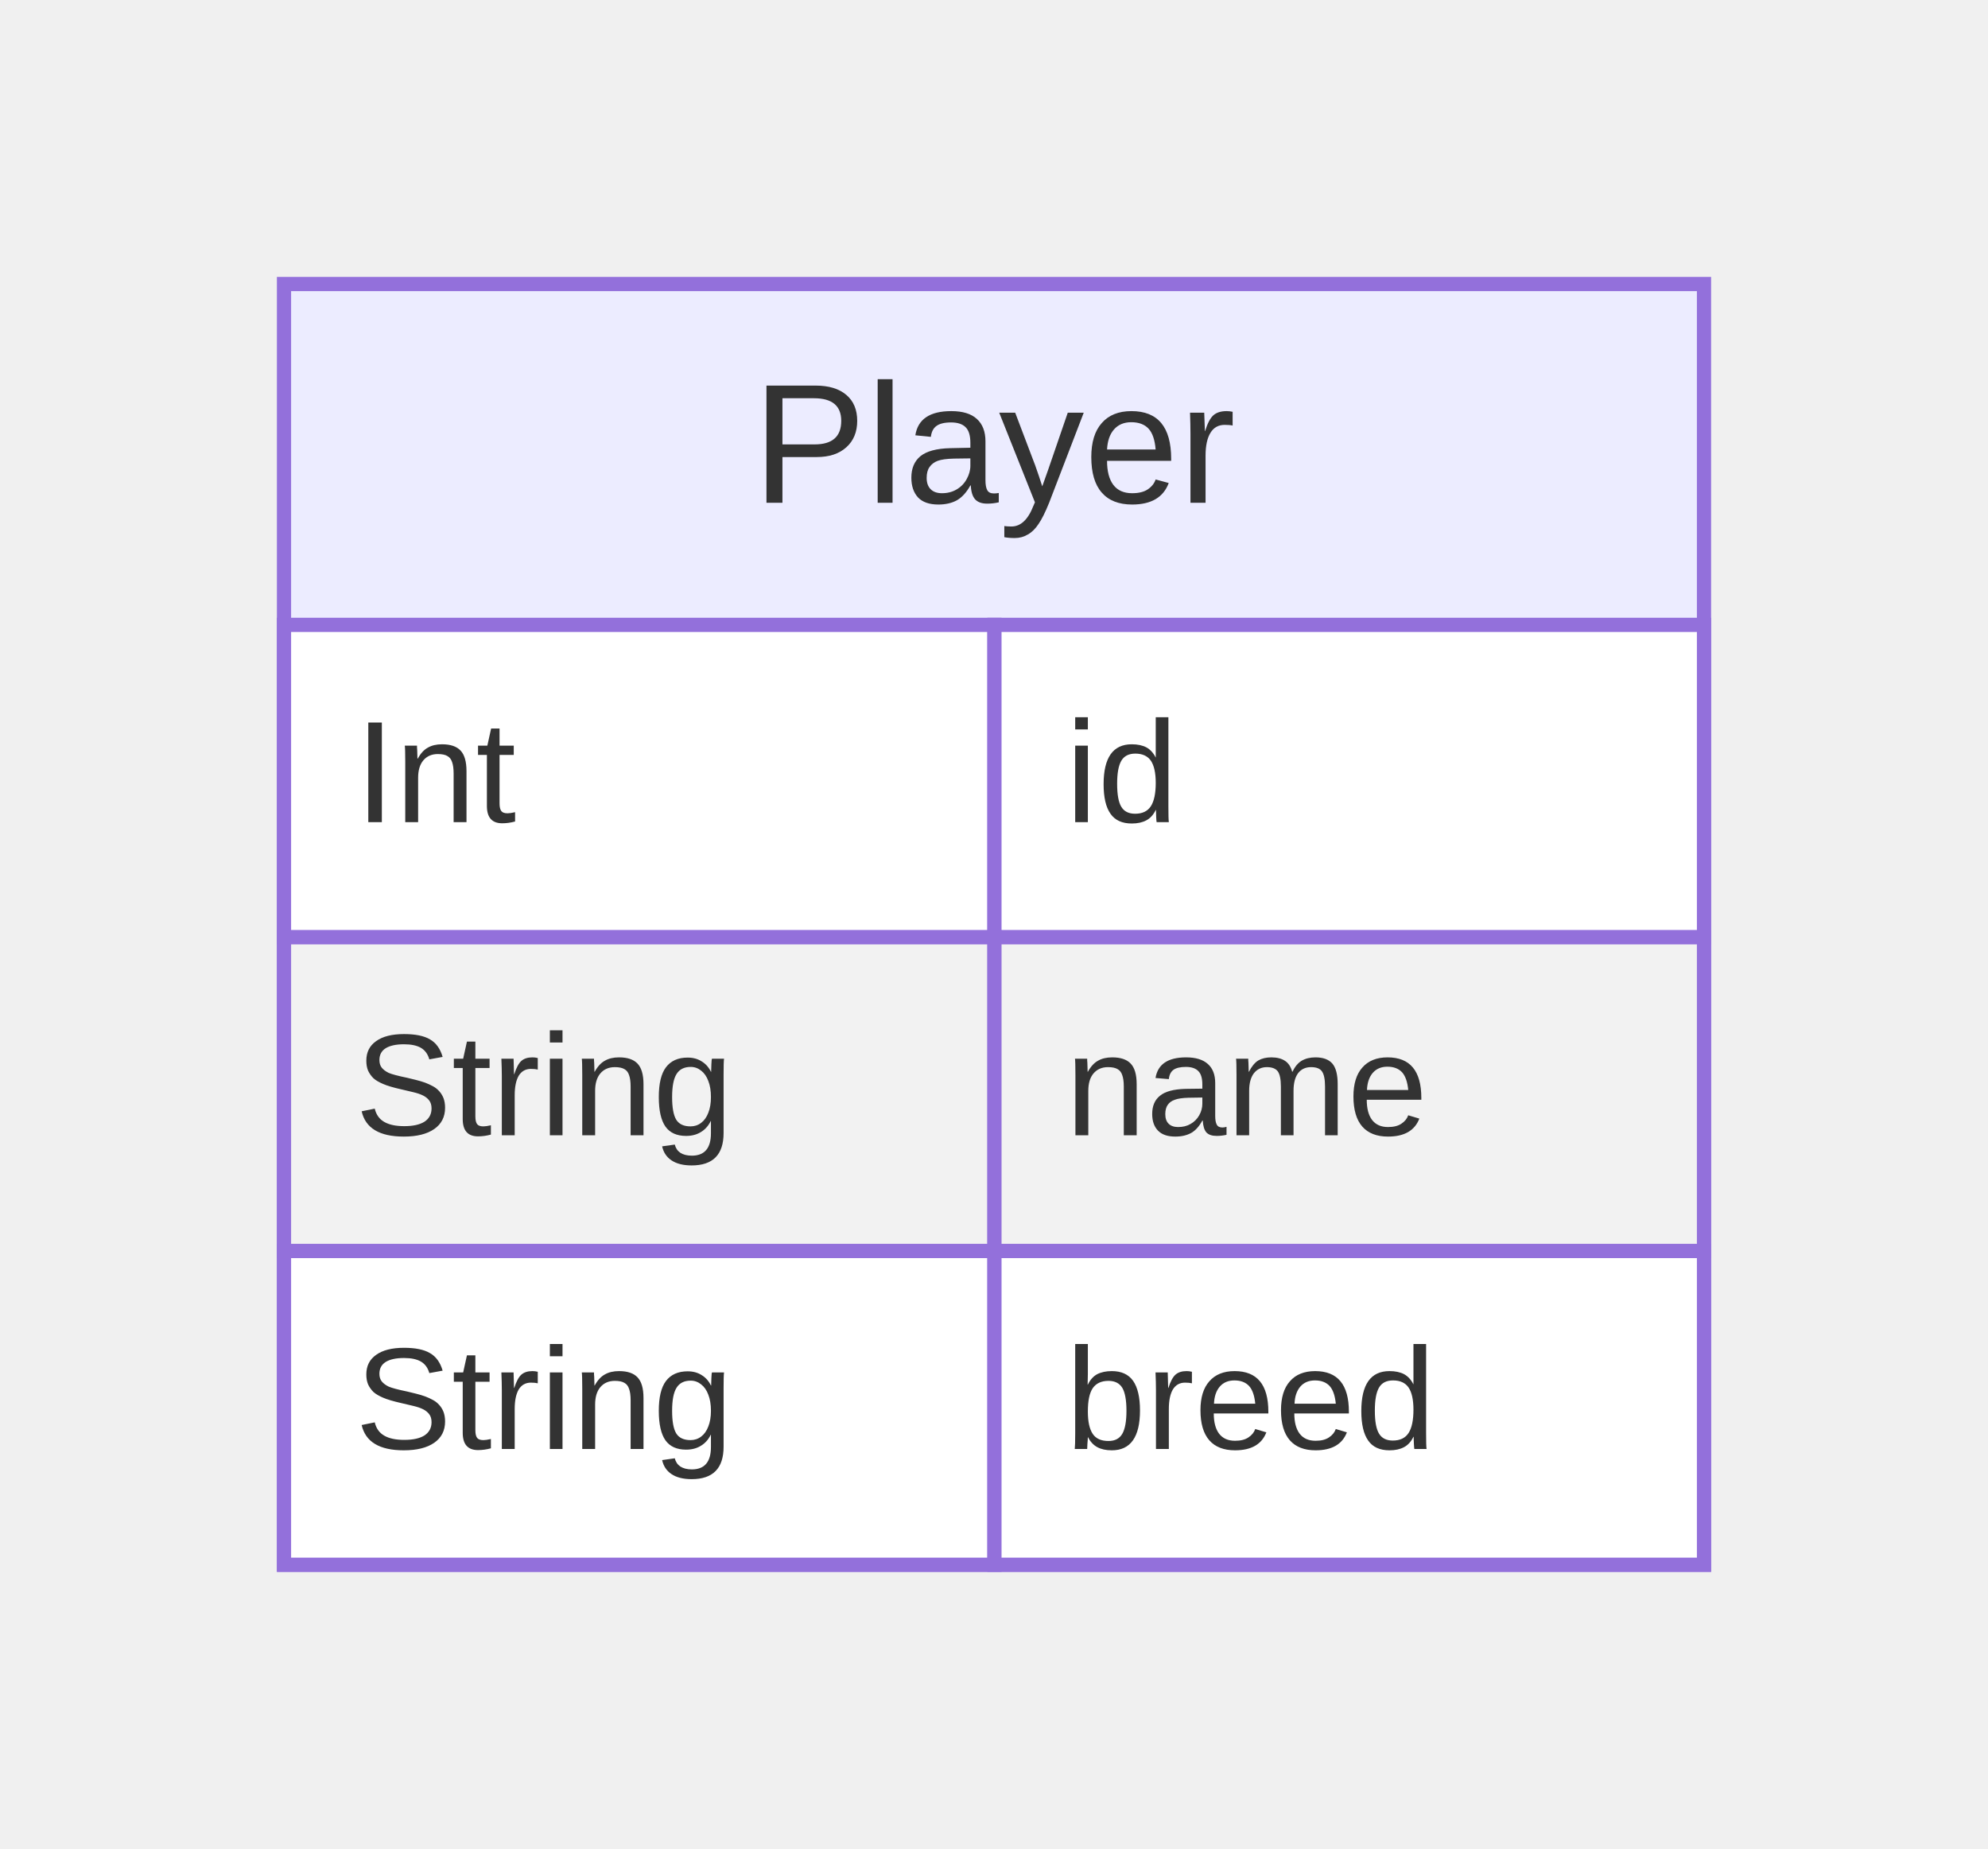
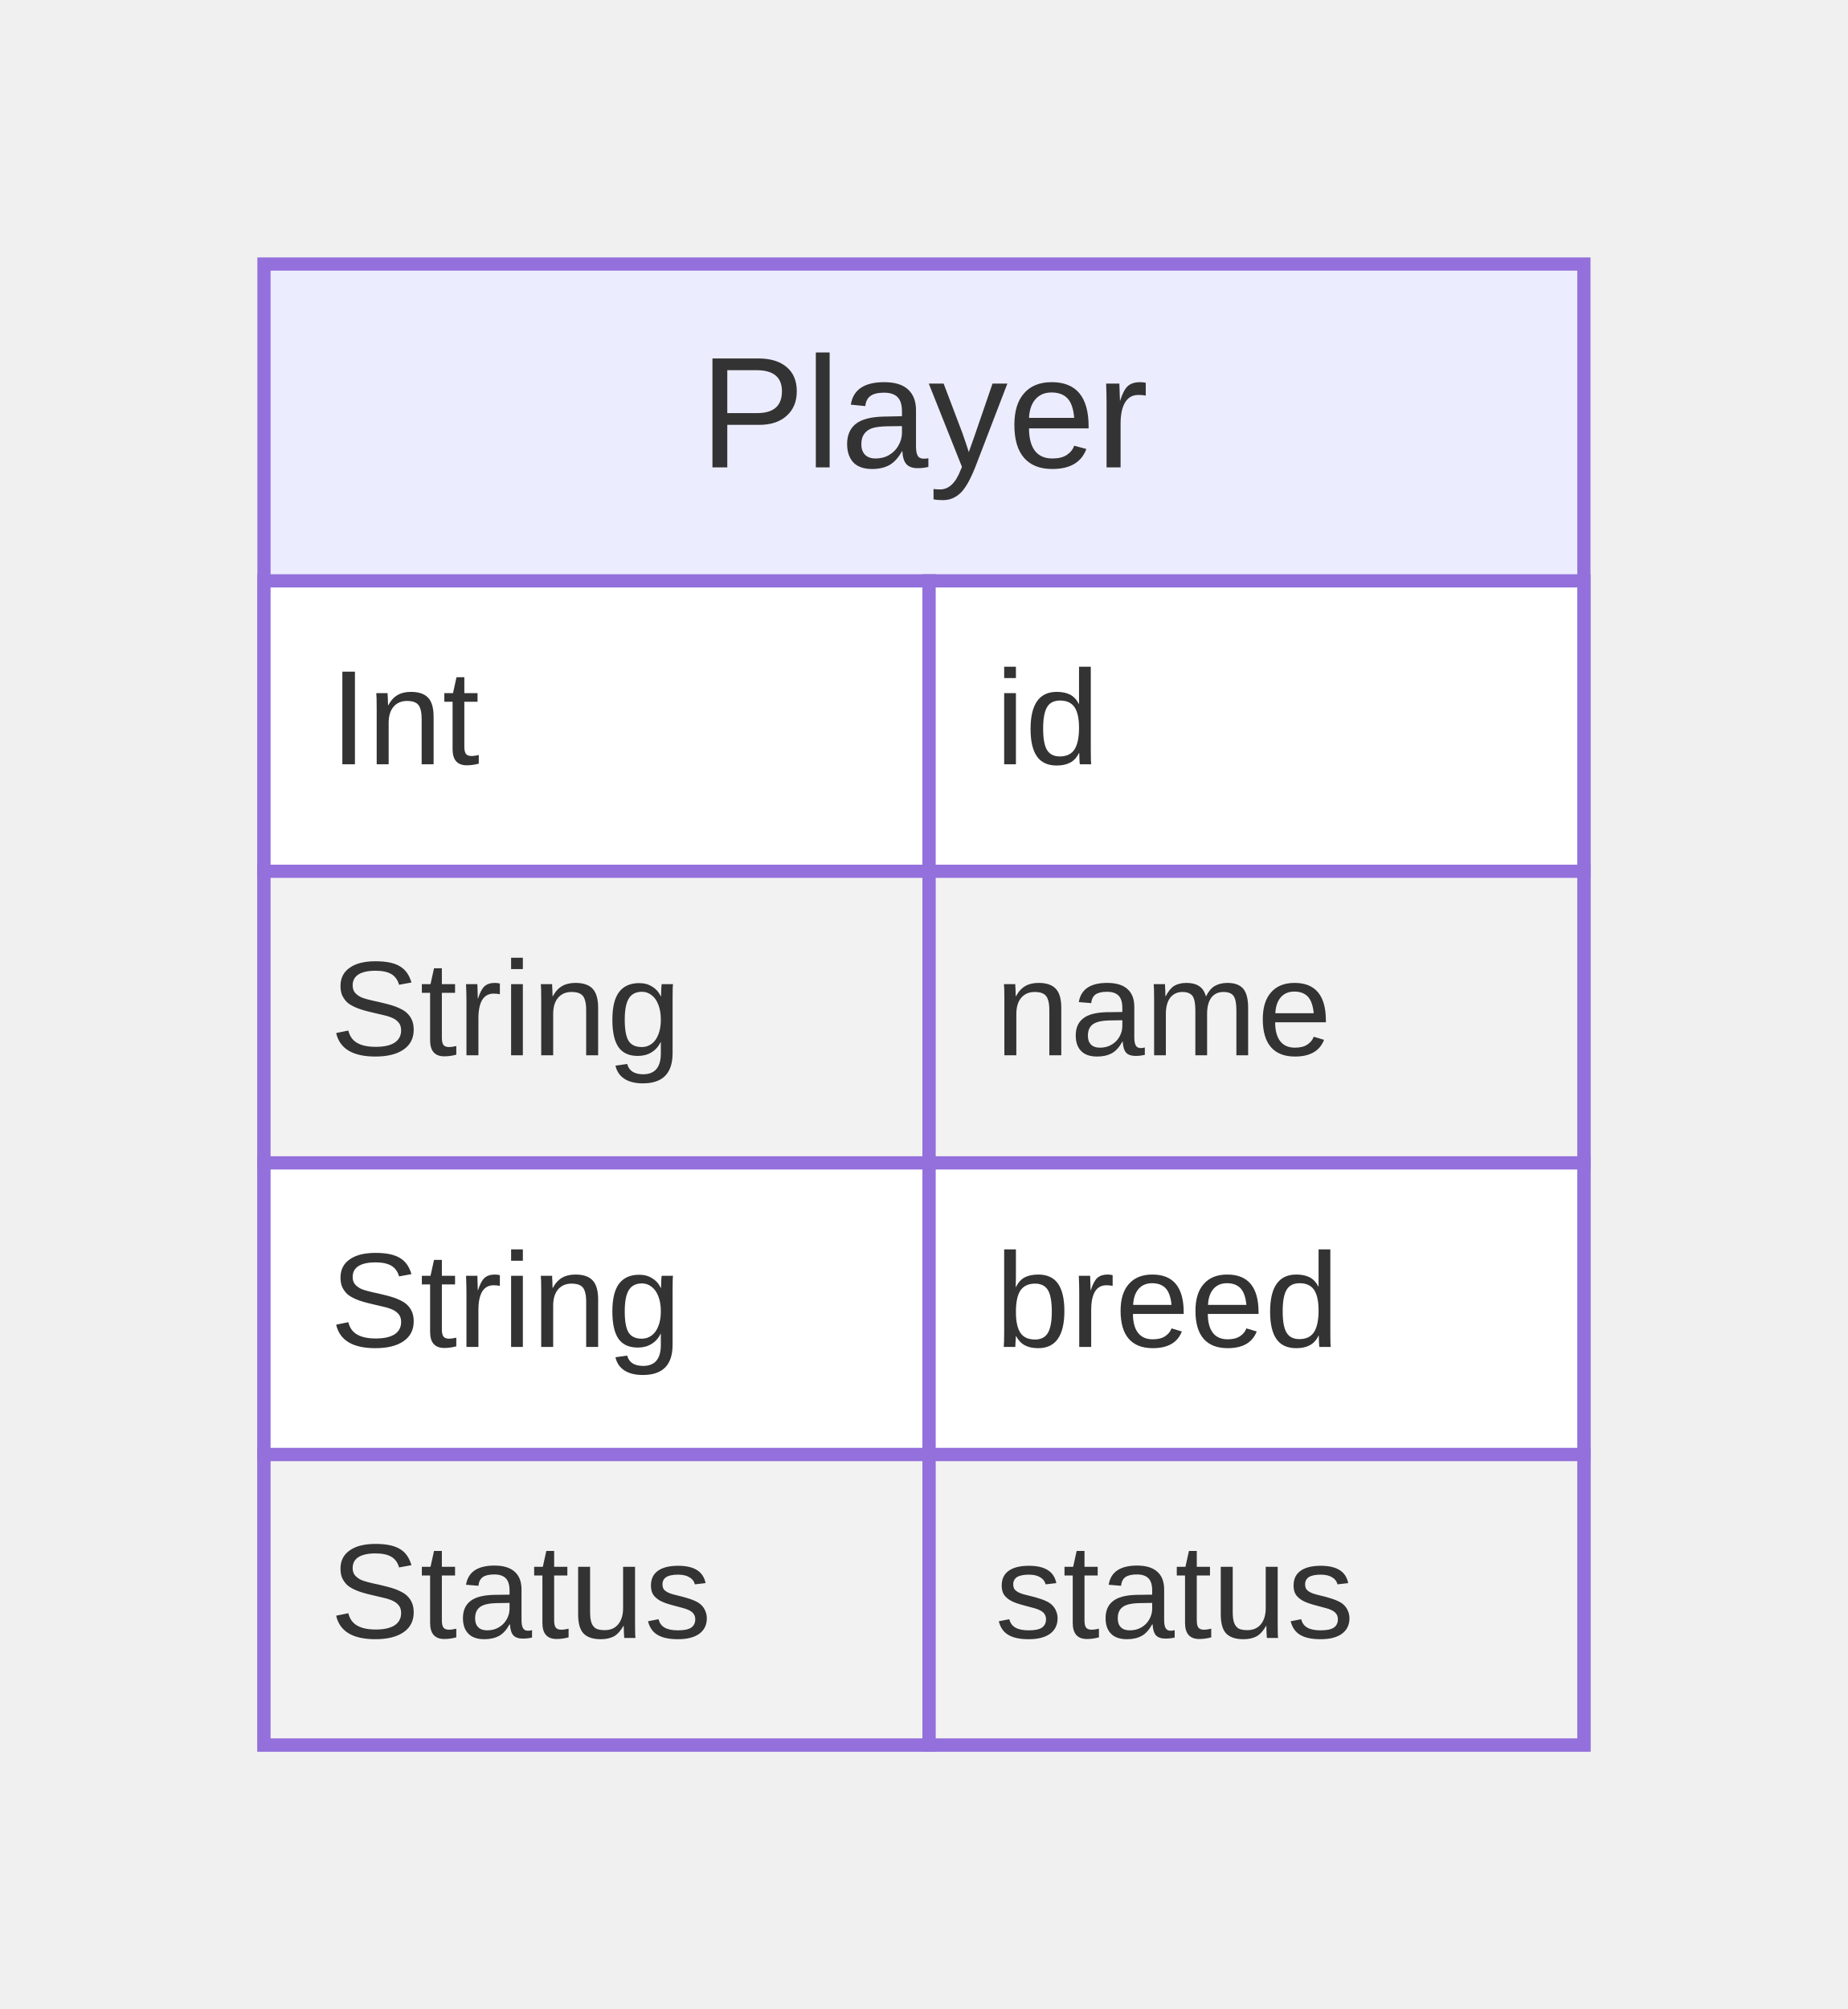
- <svg xmlns="http://www.w3.org/2000/svg" aria-roledescription="er" viewBox="0 0 140 130.184" style="max-width: 140px;" width="undefined" id="mermaid-svg" height="undefined">
+ <svg xmlns="http://www.w3.org/2000/svg" aria-roledescription="er" viewBox="0 0 140 152.184" style="max-width: 140px;" width="undefined" id="mermaid-svg" height="undefined">
  <style>#mermaid-svg{font-family:"trebuchet ms",verdana,arial,sans-serif;font-size:16px;fill:#333;}#mermaid-svg .error-icon{fill:#552222;}#mermaid-svg .error-text{fill:#552222;stroke:#552222;}#mermaid-svg .edge-thickness-normal{stroke-width:2px;}#mermaid-svg .edge-thickness-thick{stroke-width:3.5px;}#mermaid-svg .edge-pattern-solid{stroke-dasharray:0;}#mermaid-svg .edge-pattern-dashed{stroke-dasharray:3;}#mermaid-svg .edge-pattern-dotted{stroke-dasharray:2;}#mermaid-svg .marker{fill:#333333;stroke:#333333;}#mermaid-svg .marker.cross{stroke:#333333;}#mermaid-svg svg{font-family:"trebuchet ms",verdana,arial,sans-serif;font-size:16px;}#mermaid-svg .entityBox{fill:#ECECFF;stroke:#9370DB;}#mermaid-svg .attributeBoxOdd{fill:#ffffff;stroke:#9370DB;}#mermaid-svg .attributeBoxEven{fill:#f2f2f2;stroke:#9370DB;}#mermaid-svg .relationshipLabelBox{fill:hsl(80, 100%, 96.275%);opacity:0.7;background-color:hsl(80, 100%, 96.275%);}#mermaid-svg .relationshipLabelBox rect{opacity:0.5;}#mermaid-svg .relationshipLine{stroke:#333333;}#mermaid-svg .entityTitleText{text-anchor:middle;font-size:18px;fill:#333;}#mermaid-svg :root{--mermaid-font-family:"trebuchet ms",verdana,arial,sans-serif;}</style>
  <g />
  <defs>
    <marker orient="auto" markerHeight="18" markerWidth="18" refY="9" refX="0" id="ONLY_ONE_START">
      <path d="M9,0 L9,18 M15,0 L15,18" fill="none" stroke="gray" />
    </marker>
  </defs>
  <defs>
    <marker orient="auto" markerHeight="18" markerWidth="18" refY="9" refX="18" id="ONLY_ONE_END">
      <path d="M3,0 L3,18 M9,0 L9,18" fill="none" stroke="gray" />
    </marker>
  </defs>
  <defs>
    <marker orient="auto" markerHeight="18" markerWidth="30" refY="9" refX="0" id="ZERO_OR_ONE_START">
      <circle r="6" cy="9" cx="21" fill="white" stroke="gray" />
      <path d="M9,0 L9,18" fill="none" stroke="gray" />
    </marker>
  </defs>
  <defs>
    <marker orient="auto" markerHeight="18" markerWidth="30" refY="9" refX="30" id="ZERO_OR_ONE_END">
      <circle r="6" cy="9" cx="9" fill="white" stroke="gray" />
      <path d="M21,0 L21,18" fill="none" stroke="gray" />
    </marker>
  </defs>
  <defs>
    <marker orient="auto" markerHeight="36" markerWidth="45" refY="18" refX="18" id="ONE_OR_MORE_START">
      <path d="M0,18 Q 18,0 36,18 Q 18,36 0,18 M42,9 L42,27" fill="none" stroke="gray" />
    </marker>
  </defs>
  <defs>
    <marker orient="auto" markerHeight="36" markerWidth="45" refY="18" refX="27" id="ONE_OR_MORE_END">
      <path d="M3,9 L3,27 M9,18 Q27,0 45,18 Q27,36 9,18" fill="none" stroke="gray" />
    </marker>
  </defs>
  <defs>
    <marker orient="auto" markerHeight="36" markerWidth="57" refY="18" refX="18" id="ZERO_OR_MORE_START">
      <circle r="6" cy="18" cx="48" fill="white" stroke="gray" />
      <path d="M0,18 Q18,0 36,18 Q18,36 0,18" fill="none" stroke="gray" />
    </marker>
  </defs>
  <defs>
    <marker orient="auto" markerHeight="36" markerWidth="57" refY="18" refX="39" id="ZERO_OR_MORE_END">
      <circle r="6" cy="18" cx="9" fill="white" stroke="gray" />
      <path d="M21,18 Q39,0 57,18 Q39,36 21,18" fill="none" stroke="gray" />
    </marker>
  </defs>
-   <g transform="translate(20,20 )" id="entity-Player-e4ddd12b-6073-46d5-ad2d-23c955c5b438">
-     <rect height="90.184" width="100" y="0" x="0" class="er entityBox" />
-     <text style="dominant-baseline: middle; text-anchor: middle; font-size: 12px;" transform="translate(50,12)" y="0" x="0" id="text-entity-Player-e4ddd12b-6073-46d5-ad2d-23c955c5b438" class="er entityLabel">Player</text>
-     <rect height="22" width="50.031" y="24" x="0" class="er attributeBoxOdd" />
-     <text style="dominant-baseline: middle; font-size: 10.2px;" transform="translate(5,35)" y="0" x="0" id="text-entity-Player-e4ddd12b-6073-46d5-ad2d-23c955c5b438-attr-1-type" class="er entityLabel">Int</text>
-     <rect height="22" width="49.969" y="24" x="50.031" class="er attributeBoxOdd" />
-     <text style="dominant-baseline: middle; font-size: 10.2px;" transform="translate(55.03125,35)" y="0" x="0" id="text-entity-Player-e4ddd12b-6073-46d5-ad2d-23c955c5b438-attr-1-name" class="er entityLabel">id</text>
-     <rect height="22.092" width="50.031" y="46" x="0" class="er attributeBoxEven" />
-     <text style="dominant-baseline: middle; font-size: 10.2px;" transform="translate(5,57.0459)" y="0" x="0" id="text-entity-Player-e4ddd12b-6073-46d5-ad2d-23c955c5b438-attr-2-type" class="er entityLabel">String</text>
-     <rect height="22.092" width="49.969" y="46" x="50.031" class="er attributeBoxEven" />
-     <text style="dominant-baseline: middle; font-size: 10.2px;" transform="translate(55.03125,57.0459)" y="0" x="0" id="text-entity-Player-e4ddd12b-6073-46d5-ad2d-23c955c5b438-attr-2-name" class="er entityLabel">name</text>
-     <rect height="22.092" width="50.031" y="68.092" x="0" class="er attributeBoxOdd" />
-     <text style="dominant-baseline: middle; font-size: 10.2px;" transform="translate(5,79.1377)" y="0" x="0" id="text-entity-Player-e4ddd12b-6073-46d5-ad2d-23c955c5b438-attr-3-type" class="er entityLabel">String</text>
-     <rect height="22.092" width="49.969" y="68.092" x="50.031" class="er attributeBoxOdd" />
-     <text style="dominant-baseline: middle; font-size: 10.2px;" transform="translate(55.03125,79.1377)" y="0" x="0" id="text-entity-Player-e4ddd12b-6073-46d5-ad2d-23c955c5b438-attr-3-name" class="er entityLabel">breed</text>
+   <g transform="translate(20,20 )" id="entity-Player-da91c8a9-83f2-4637-96f6-a4ad136e52ed">
+     <rect height="112.184" width="100" y="0" x="0" class="er entityBox" />
+     <text style="dominant-baseline: middle; text-anchor: middle; font-size: 12px;" transform="translate(50,12)" y="0" x="0" id="text-entity-Player-da91c8a9-83f2-4637-96f6-a4ad136e52ed" class="er entityLabel">Player</text>
+     <rect height="22" width="50.391" y="24" x="0" class="er attributeBoxOdd" />
+     <text style="dominant-baseline: middle; font-size: 10.2px;" transform="translate(5,35)" y="0" x="0" id="text-entity-Player-da91c8a9-83f2-4637-96f6-a4ad136e52ed-attr-1-type" class="er entityLabel">Int</text>
+     <rect height="22" width="49.609" y="24" x="50.391" class="er attributeBoxOdd" />
+     <text style="dominant-baseline: middle; font-size: 10.2px;" transform="translate(55.39062,35)" y="0" x="0" id="text-entity-Player-da91c8a9-83f2-4637-96f6-a4ad136e52ed-attr-1-name" class="er entityLabel">id</text>
+     <rect height="22.092" width="50.391" y="46" x="0" class="er attributeBoxEven" />
+     <text style="dominant-baseline: middle; font-size: 10.2px;" transform="translate(5,57.0459)" y="0" x="0" id="text-entity-Player-da91c8a9-83f2-4637-96f6-a4ad136e52ed-attr-2-type" class="er entityLabel">String</text>
+     <rect height="22.092" width="49.609" y="46" x="50.391" class="er attributeBoxEven" />
+     <text style="dominant-baseline: middle; font-size: 10.2px;" transform="translate(55.39062,57.0459)" y="0" x="0" id="text-entity-Player-da91c8a9-83f2-4637-96f6-a4ad136e52ed-attr-2-name" class="er entityLabel">name</text>
+     <rect height="22.092" width="50.391" y="68.092" x="0" class="er attributeBoxOdd" />
+     <text style="dominant-baseline: middle; font-size: 10.2px;" transform="translate(5,79.1377)" y="0" x="0" id="text-entity-Player-da91c8a9-83f2-4637-96f6-a4ad136e52ed-attr-3-type" class="er entityLabel">String</text>
+     <rect height="22.092" width="49.609" y="68.092" x="50.391" class="er attributeBoxOdd" />
+     <text style="dominant-baseline: middle; font-size: 10.2px;" transform="translate(55.39062,79.1377)" y="0" x="0" id="text-entity-Player-da91c8a9-83f2-4637-96f6-a4ad136e52ed-attr-3-name" class="er entityLabel">breed</text>
+     <rect height="22" width="50.391" y="90.184" x="0" class="er attributeBoxEven" />
+     <text style="dominant-baseline: middle; font-size: 10.2px;" transform="translate(5,101.1836)" y="0" x="0" id="text-entity-Player-da91c8a9-83f2-4637-96f6-a4ad136e52ed-attr-4-type" class="er entityLabel">Status</text>
+     <rect height="22" width="49.609" y="90.184" x="50.391" class="er attributeBoxEven" />
+     <text style="dominant-baseline: middle; font-size: 10.2px;" transform="translate(55.39062,101.1836)" y="0" x="0" id="text-entity-Player-da91c8a9-83f2-4637-96f6-a4ad136e52ed-attr-4-name" class="er entityLabel">status</text>
  </g>
</svg>
